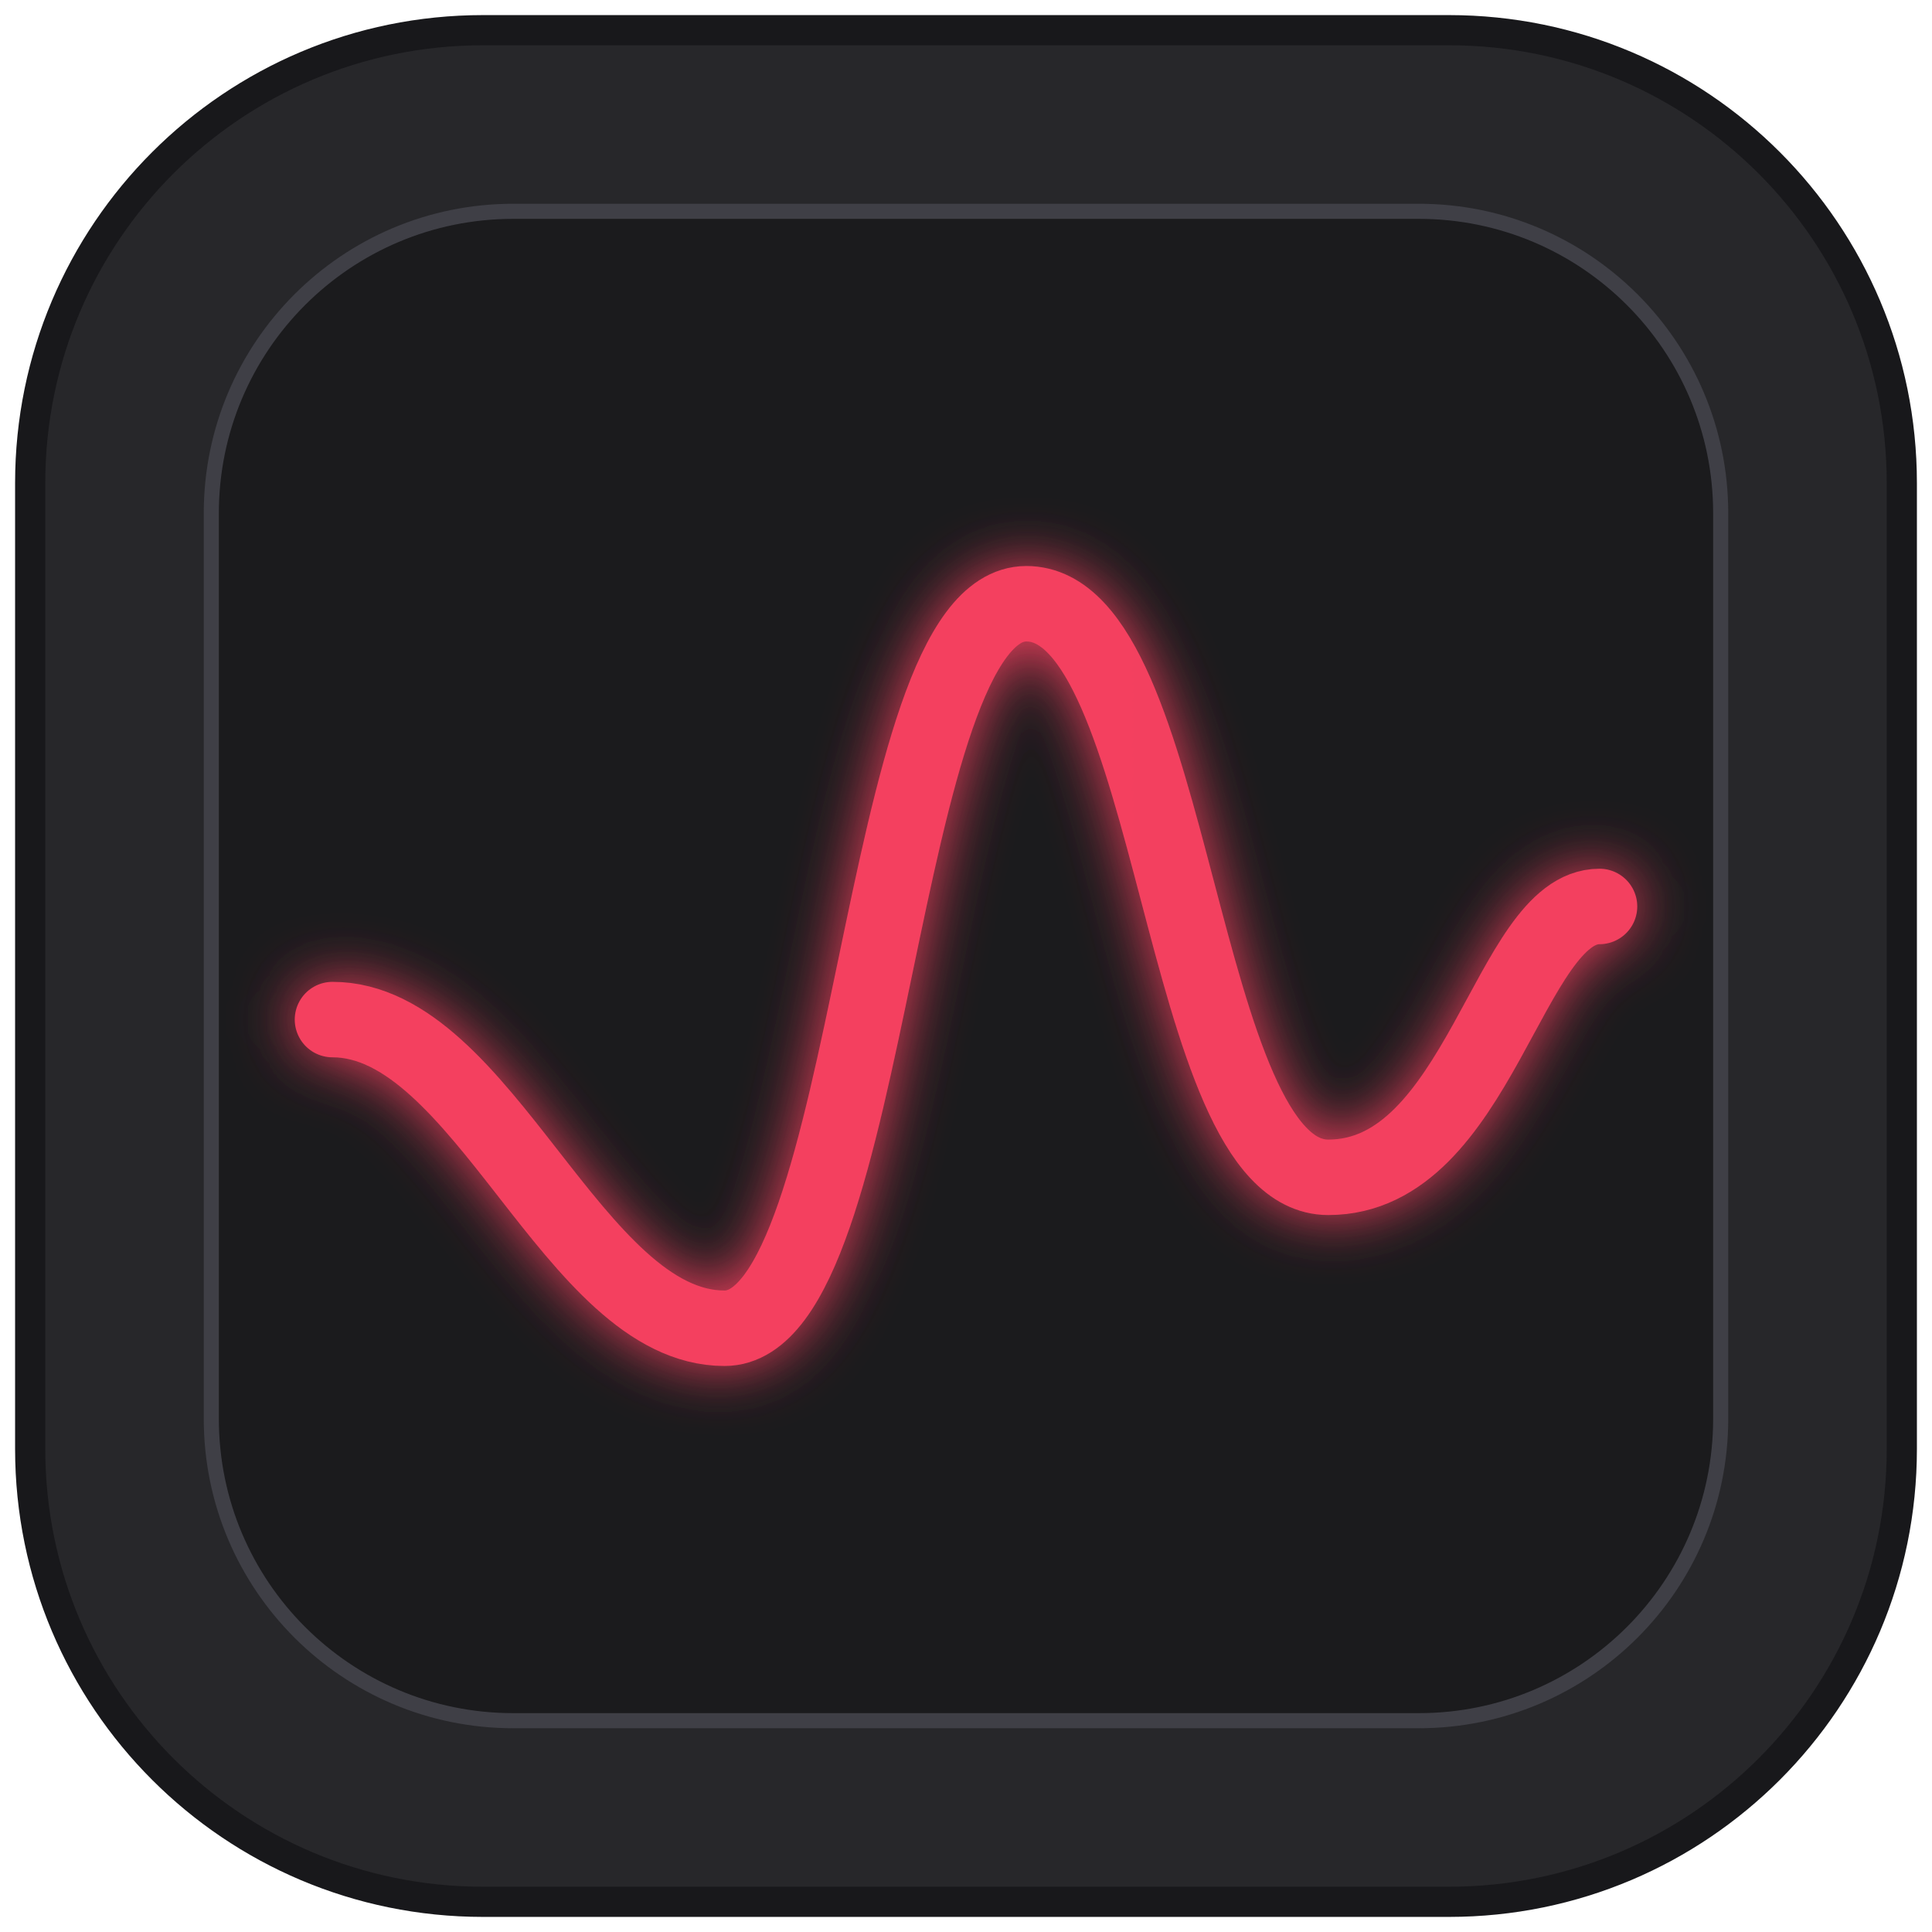
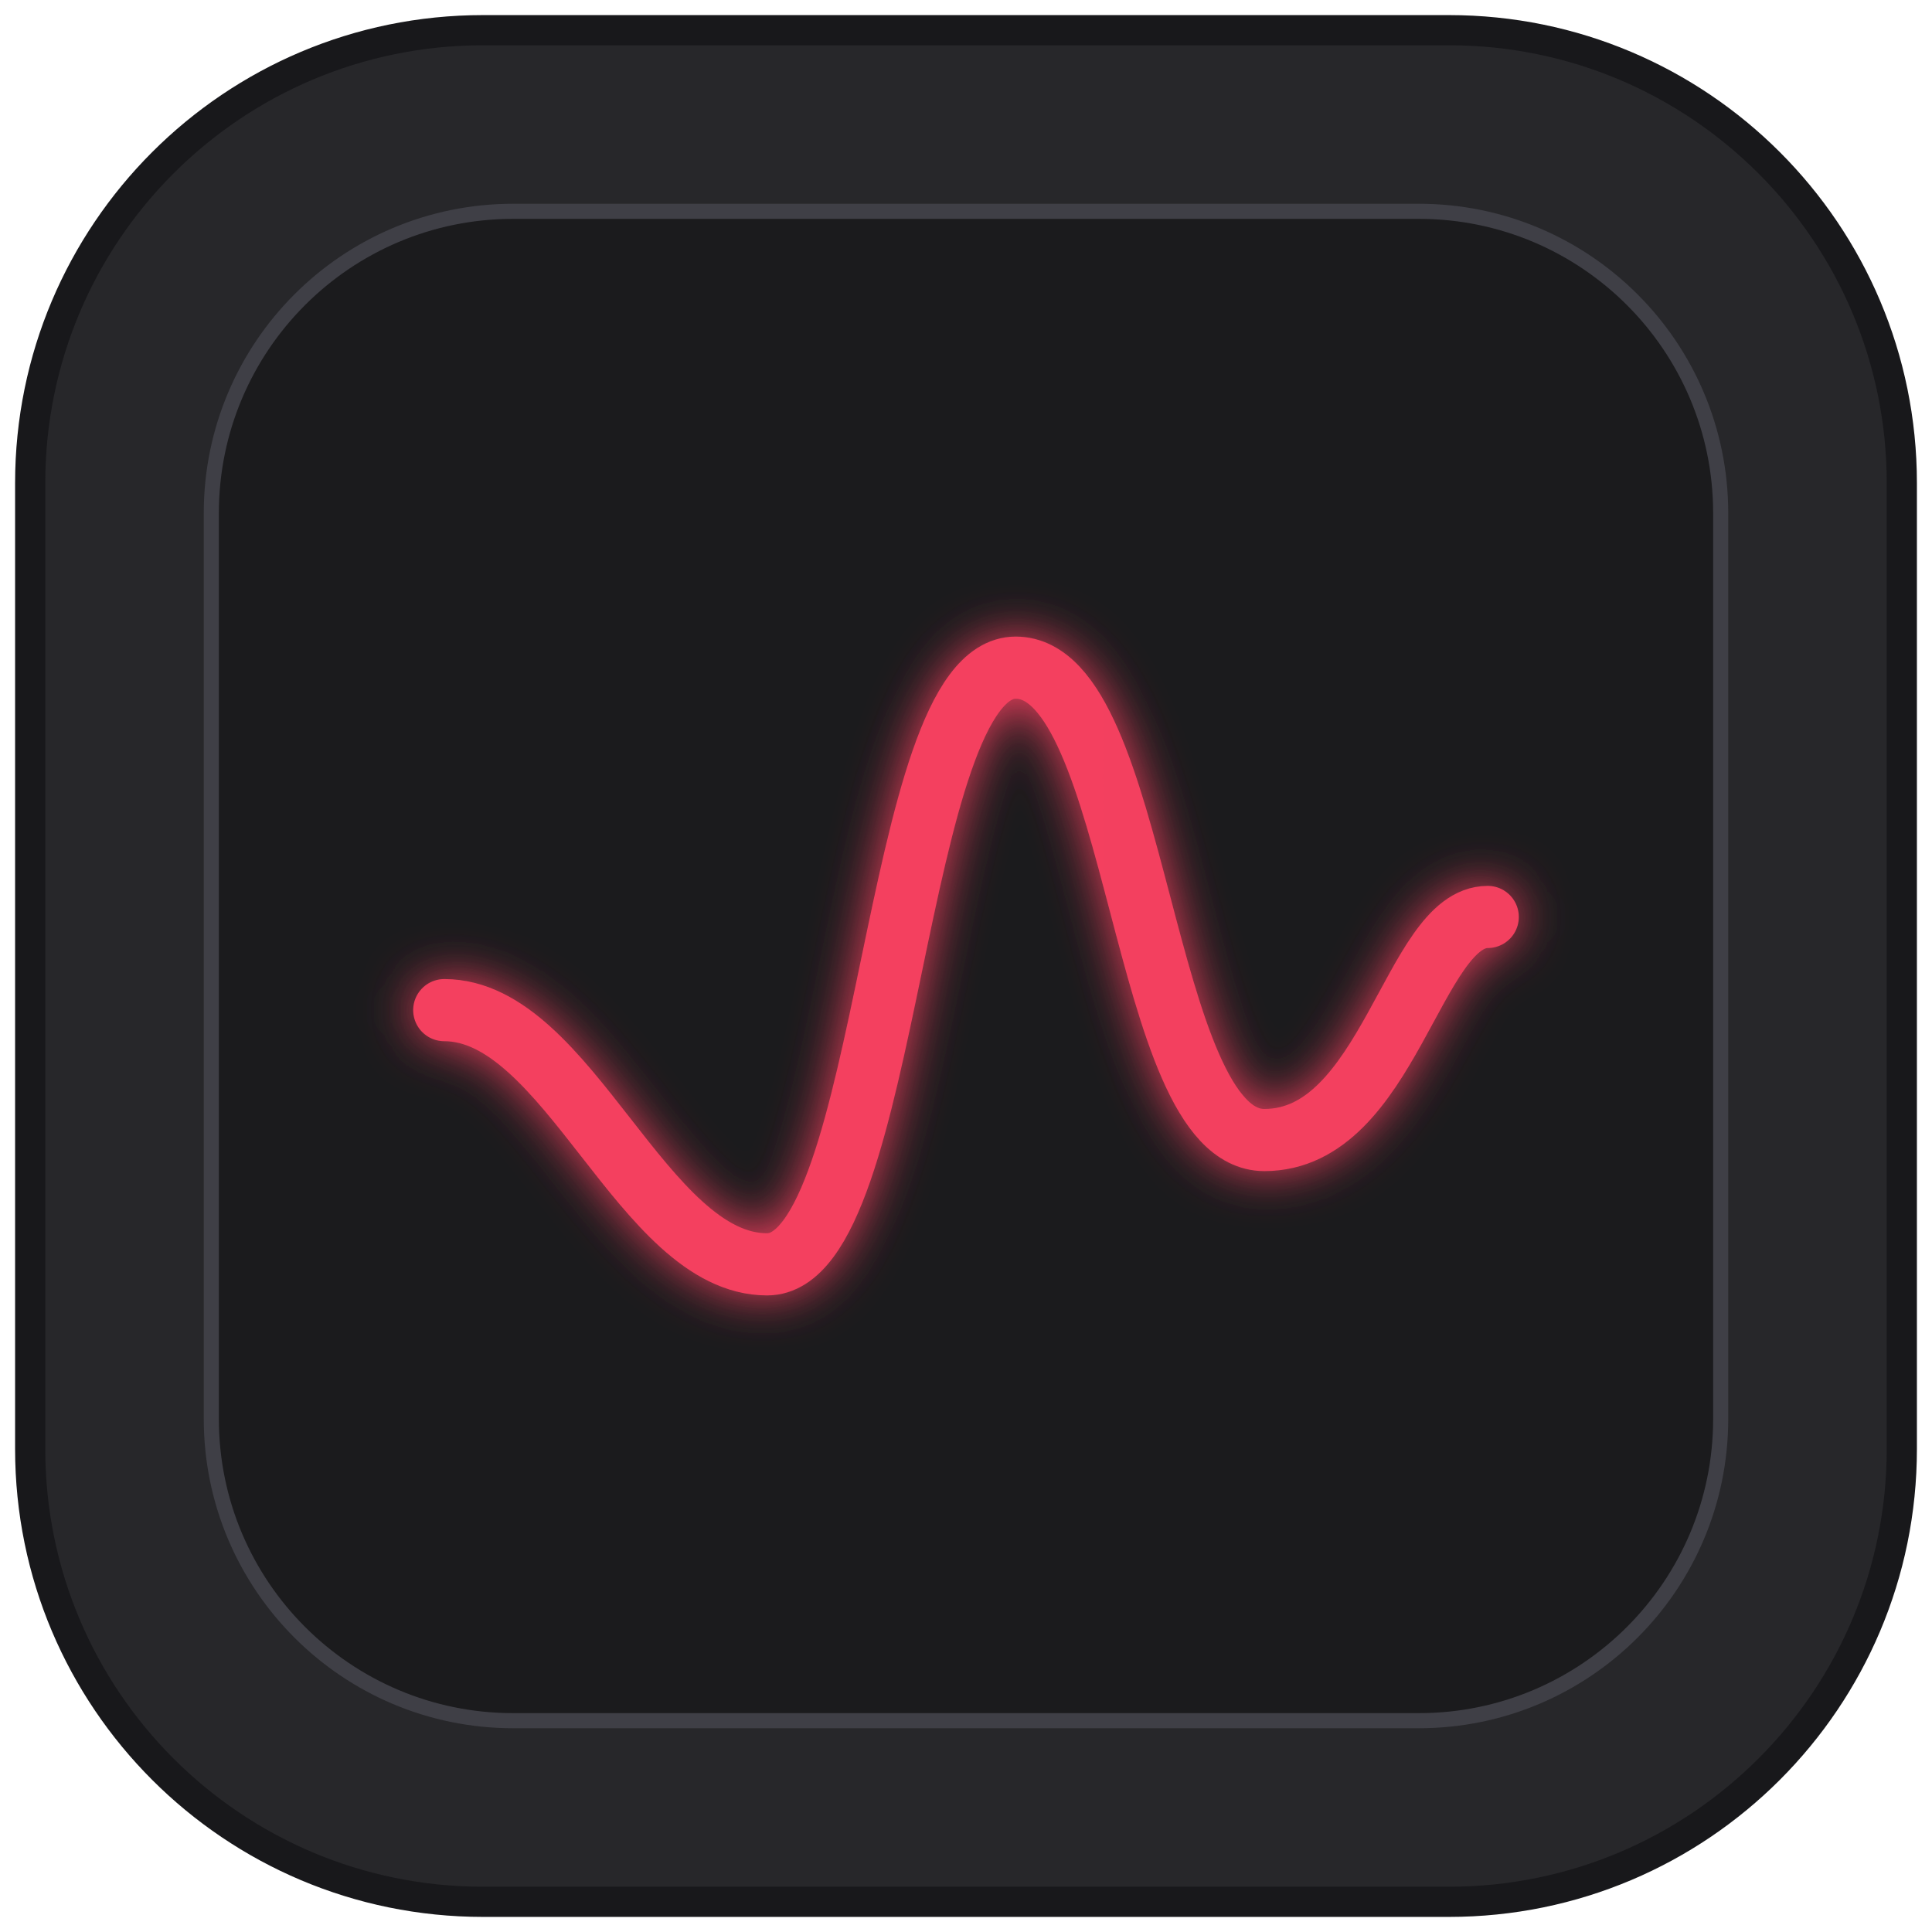
<svg xmlns="http://www.w3.org/2000/svg" width="128" height="128" viewBox="0 0 128 128" fill="none" version="1.1" id="svg6">
  <defs id="defs4">
    <linearGradient id="metal-dark" x1="0" y1="0" x2="128" y2="128">
      <stop offset="0%" stop-color="#27272a" id="stop1" />
      <stop offset="100%" stop-color="#09090b" id="stop2" />
    </linearGradient>
    <linearGradient id="neon-juice" x1="11.738" y1="5067.733" x2="10065.149" y2="5067.733" gradientTransform="scale(1.254669,0.797023)" gradientUnits="userSpaceOnUse">
      <stop offset="0%" stop-color="#f43f5e" id="stop3" />
      <stop offset="100%" stop-color="#8b5cf6" id="stop4" />
    </linearGradient>
    <filter id="soft-glow" x="-0.087" y="-0.152" width="1.174" height="1.304">
      <feGaussianBlur stdDeviation="2" result="blur" id="feGaussianBlur4" />
      <feComposite in="SourceGraphic" in2="blur" operator="over" id="feComposite4" />
    </filter>
  </defs>
  <rect x="2" y="2" width="124" height="124" rx="30" fill="url(#metal-dark)" stroke="#18181b" stroke-width="2" id="rect4" />
-   <rect x="14" y="14" width="100" height="100" rx="20" fill="#000000" fill-opacity="0.3" stroke="#3f3f46" stroke-width="1" id="rect5" />
-   <path d="M 22.028,60.45 C 32.028,60.45 38,40 48,40 c 10,0 10,48 20,48 10,0 10,-38 20,-38 10,0 11.972,17.945 17.972,17.945" stroke="url(#neon-juice)" stroke-width="5" stroke-linecap="round" stroke-linejoin="round" filter="url(#soft-glow)" id="path5" style="stroke:url(#neon-juice)" transform="matrix(1,0,0,-1,0,128)" />
+   <rect x="14" y="14" width="100" height="100" rx="20" fill="#000000" fill-opacity="0.3" stroke="#3f3f46" stroke-width="1" id="rect5" style="display:inline" />
+   <path d="M 22.028,60.45 C 32.028,60.45 38,40 48,40 c 10,0 10,48 20,48 10,0 10,-38 20,-38 10,0 11.972,17.945 17.972,17.945" stroke="url(#neon-juice)" stroke-width="5" stroke-linecap="round" stroke-linejoin="round" filter="url(#soft-glow)" id="path5" style="stroke:url(#neon-juice)" transform="matrix(0.8235674,0,0,-0.8235674,11.29169,116.7083)" />
  <circle cx="44" cy="94" r="6" fill="#f43f5e" fill-opacity="0.9" id="circle5" style="display:none">
    <animate attributeName="opacity" values="0.8;1;0.8" dur="3s" repeatCount="indefinite" />
  </circle>
  <ellipse cx="65.461" cy="61.753" fill="#8b5cf6" fill-opacity="0.9" id="circle6" style="display:none;stroke-width:5.106" rx="24.539" ry="38.247" />
  <rect x="54" y="24" width="20" height="4" rx="2" fill="#52525b" id="rect6" style="display:none" />
</svg>
